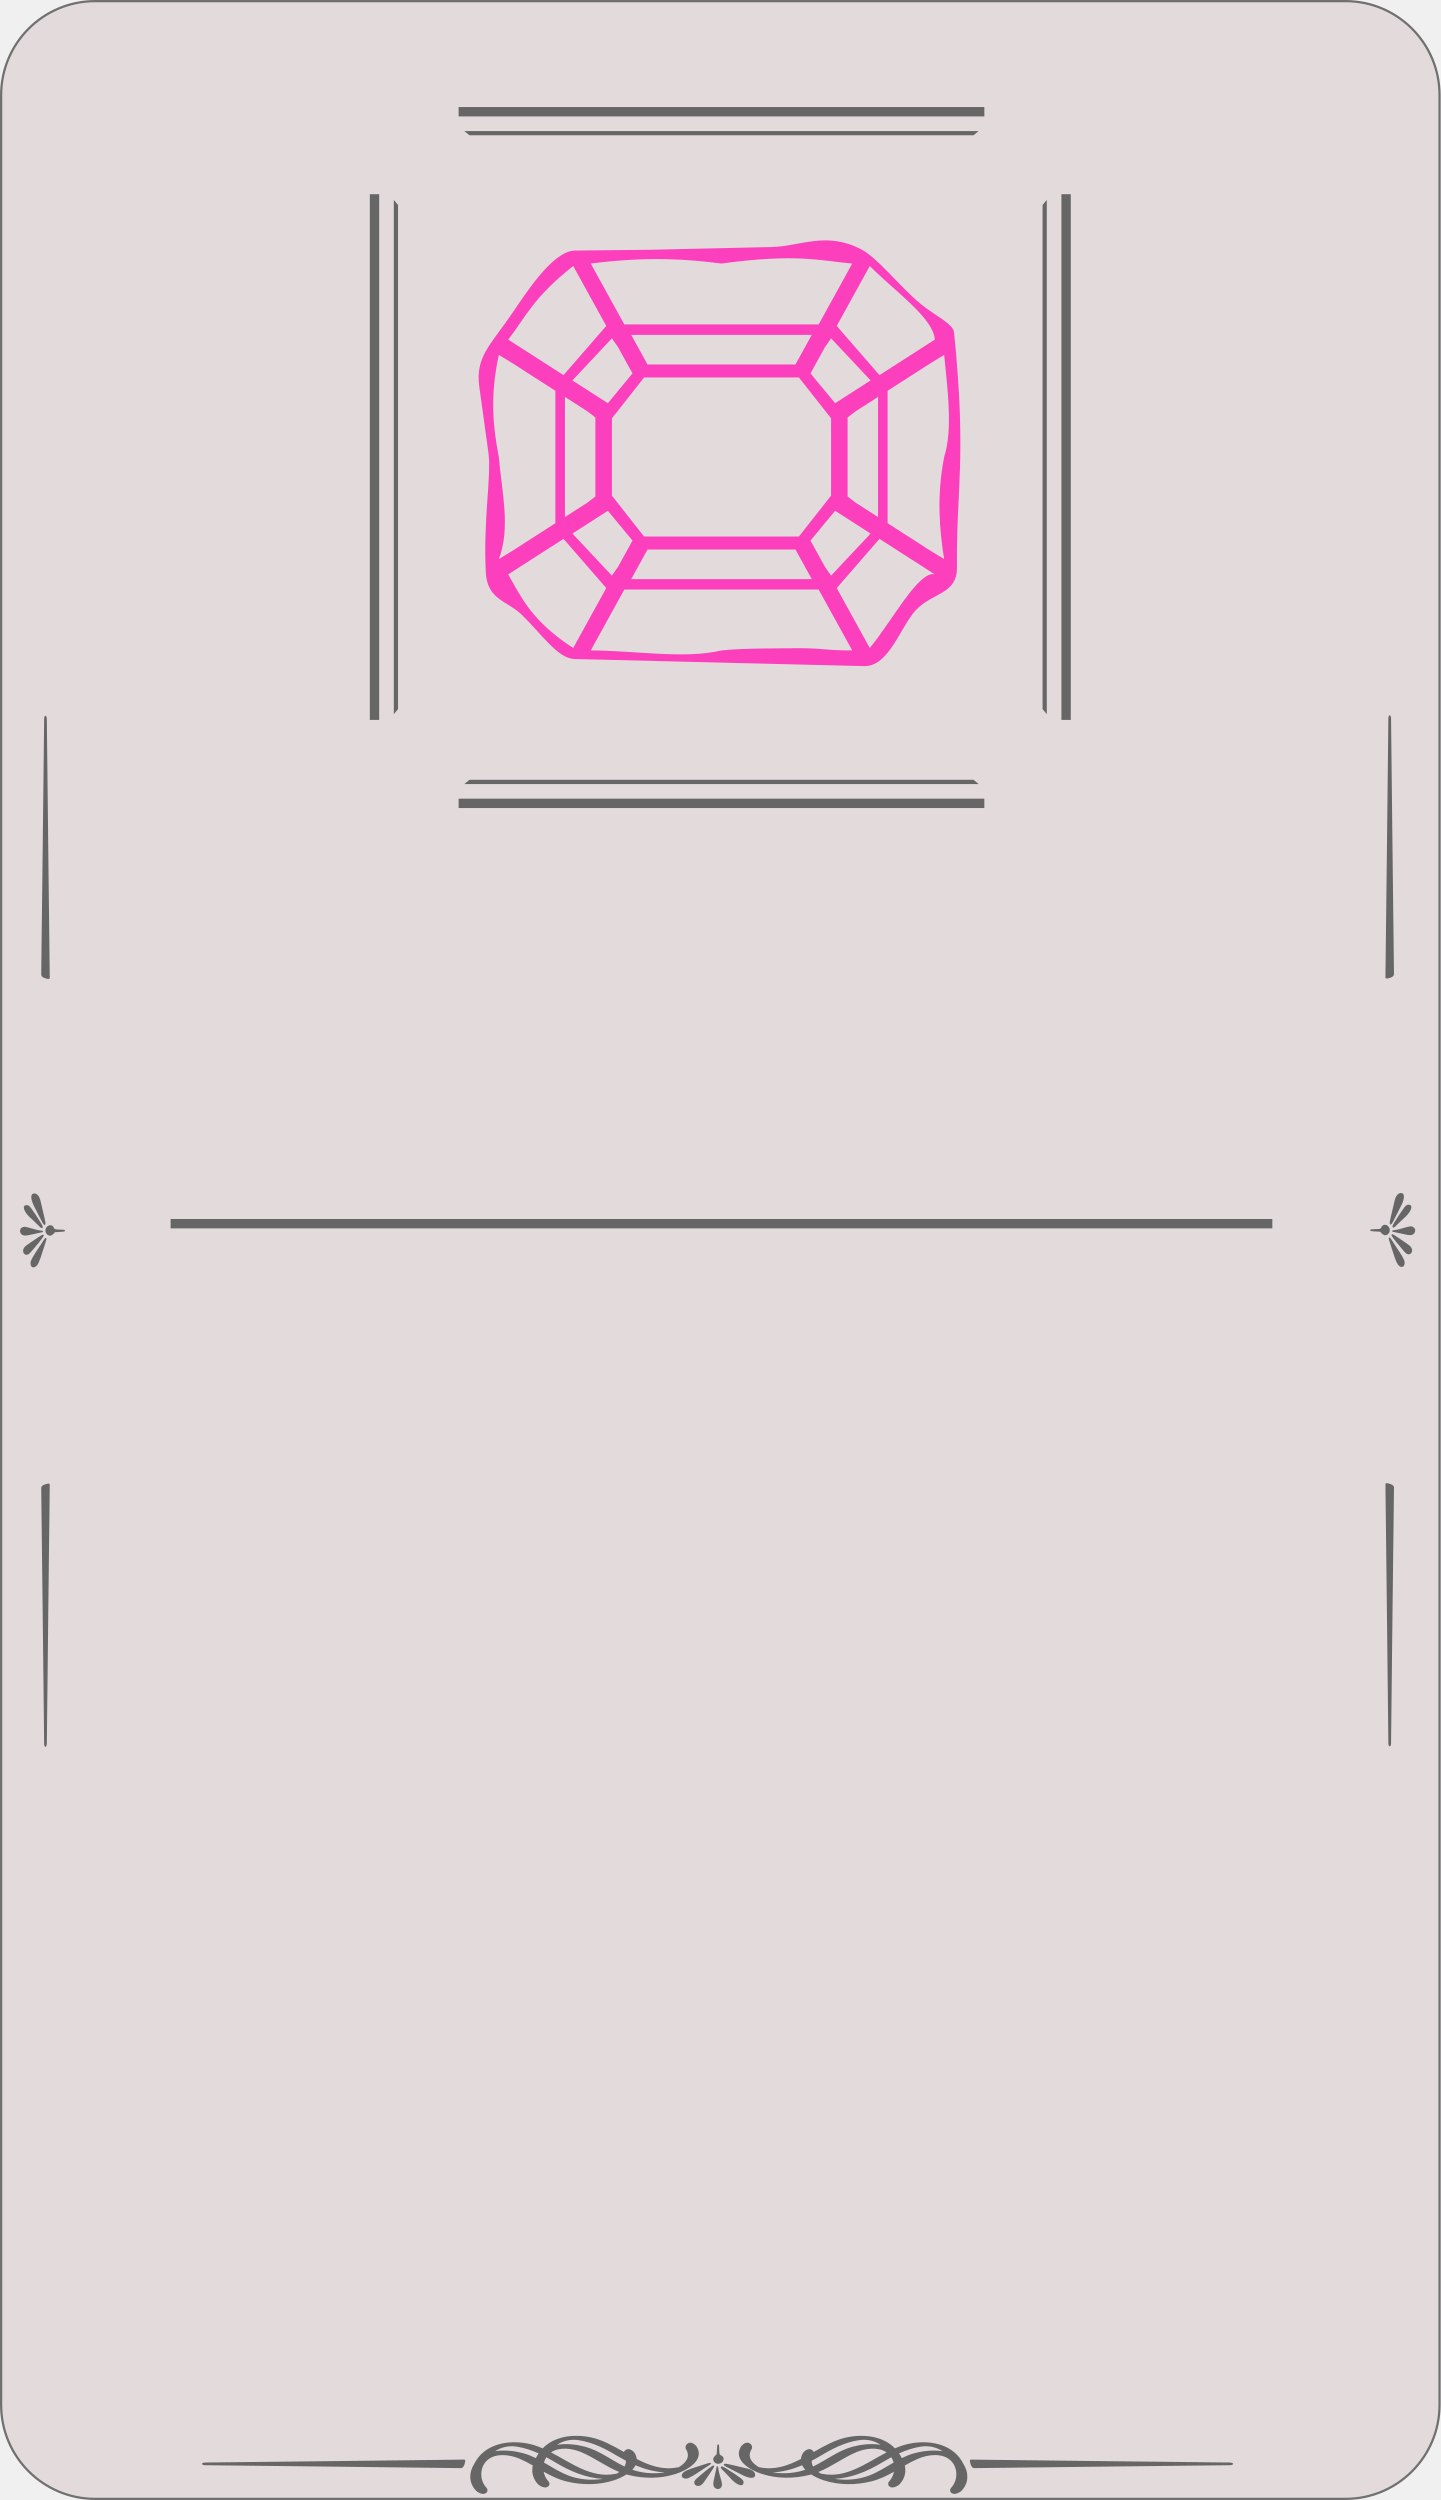
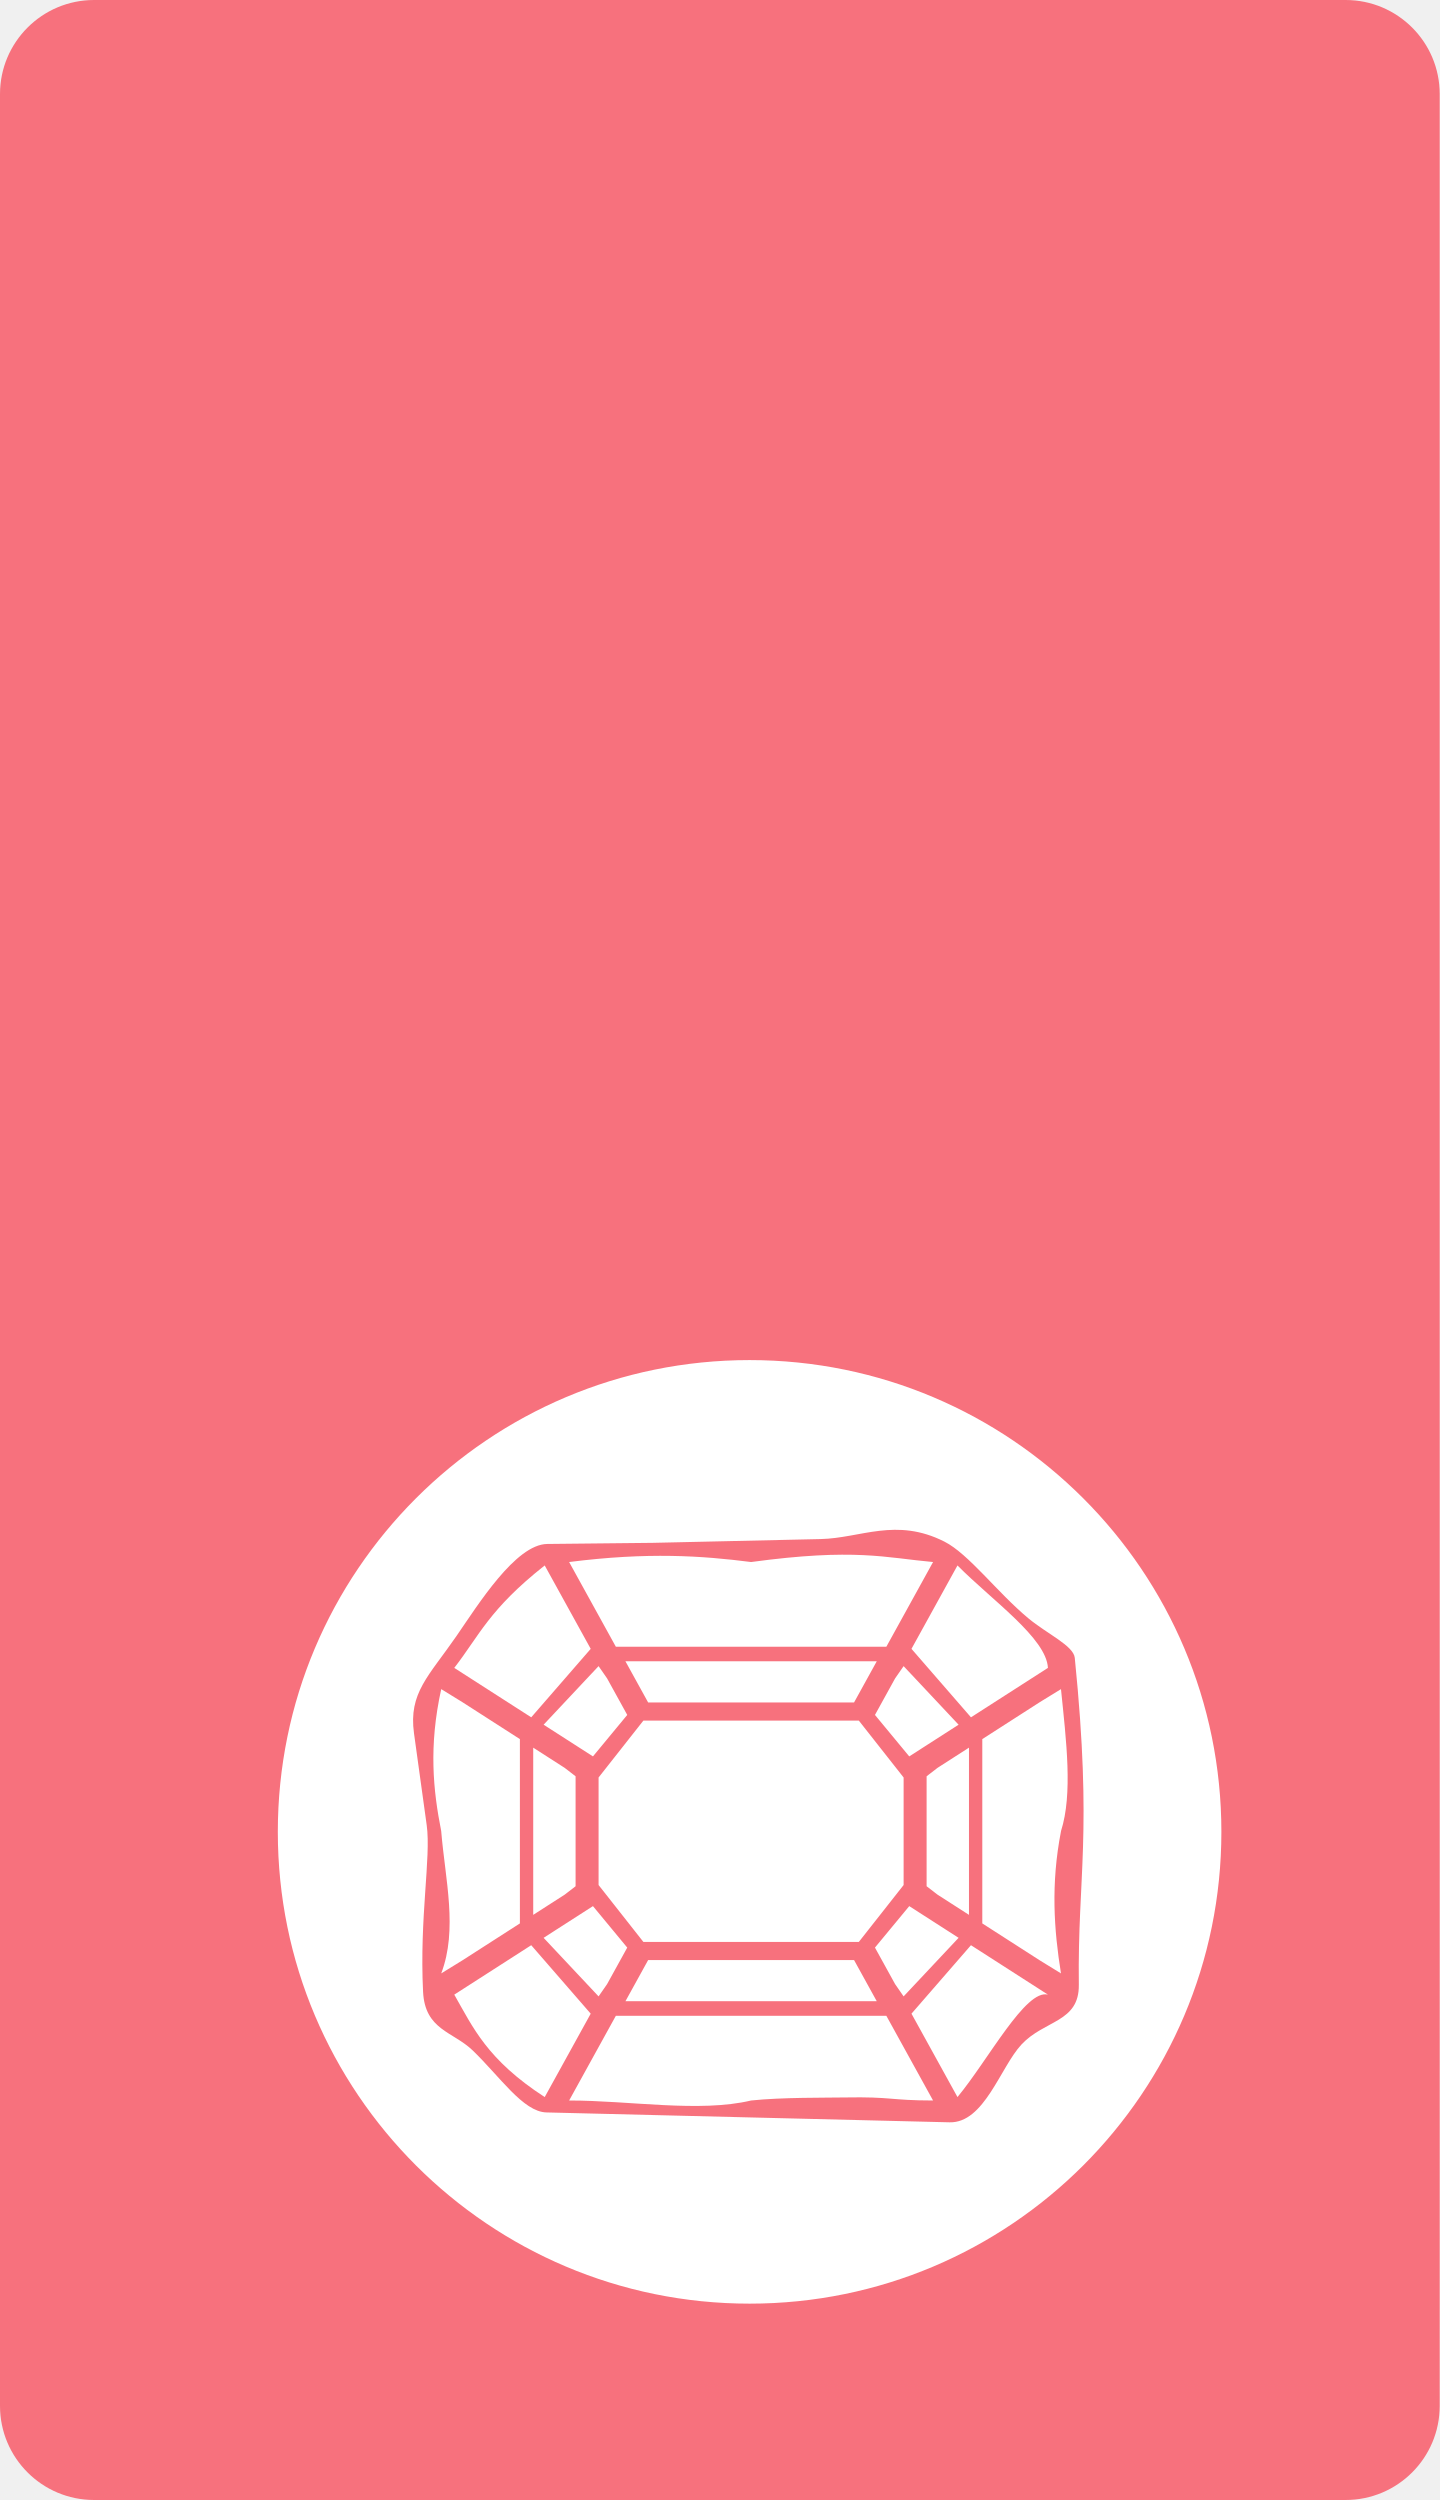
- <svg xmlns="http://www.w3.org/2000/svg" width="169.996mm" height="294.996mm" viewBox="0 0 169.996 294.996" version="1.1" id="svg1" xml:space="preserve">
+ <svg xmlns="http://www.w3.org/2000/svg" width="169.731mm" height="294.731mm" viewBox="0 0 169.731 294.731" version="1.1" id="svg1" xml:space="preserve">
  <defs id="defs1" />
-   <g id="layer7" transform="matrix(0.2645833,0,0,0.2645833,1377.416,-175.0535)">
-     <g id="g1649">
-       <g id="g1653">
-         <rect style="fill:#e3dbdb;fill-opacity:1;stroke:#707070;stroke-width:1.002;stroke-linejoin:bevel;stroke-dasharray:none;stroke-opacity:1" id="rect1551-9-7-0" width="641.501" height="1113.942" x="-5205.48" y="662.12" ry="41.931" />
-         <path id="path46-3-5-3-6-28-8" d="m -5001.448,713.544 h 234.458 v -4.179 h -234.458 v 4.179" style="fill:#666666;fill-opacity:1;fill-rule:nonzero;stroke:none;stroke-width:8.982;stroke-dasharray:none" />
-         <path id="path47-8-9-3-0-3-7" d="m -4996.623,721.952 h 224.798 l 2.282,-1.889 h -229.359 l 2.278,1.889" style="fill:#666666;fill-opacity:1;fill-rule:nonzero;stroke:none;stroke-width:8.982;stroke-dasharray:none" />
-         <path id="path48-37-7-8-2-8-0" d="m -5001.448,1017.805 h 234.458 v 4.183 h -234.458 v -4.183" style="fill:#666666;fill-opacity:1;fill-rule:nonzero;stroke:none;stroke-width:8.982;stroke-dasharray:none" />
-         <path id="path48-37-7-8-2-8-0-4" d="m -5129.889,1205.265 h 491.339 v 4.183 h -491.339 v -4.183" style="fill:#666666;fill-opacity:1;fill-rule:nonzero;stroke:none;stroke-width:13.002;stroke-dasharray:none" />
-         <path id="path49-9-5-0-7-04-8" d="m -4996.623,1009.397 h 224.798 l 2.282,1.889 h -229.359 l 2.278,-1.889" style="fill:#666666;fill-opacity:1;fill-rule:nonzero;stroke:none;stroke-width:8.982;stroke-dasharray:none" />
-         <path id="path50-3-3-5-6-0-6" d="M -5036.874,982.677 V 748.228 h -4.179 v 234.449 h 4.179" style="fill:#666666;fill-opacity:1;fill-rule:nonzero;stroke:none;stroke-width:8.982;stroke-dasharray:none" />
-         <path id="path51-7-8-6-1-9-2" d="m -5028.466,977.856 v -224.803 l -1.885,-2.274 v 229.355 l 1.885,-2.278" style="fill:#666666;fill-opacity:1;fill-rule:nonzero;stroke:none;stroke-width:8.982;stroke-dasharray:none" />
-         <path id="path52-8-8-6-3-1-4" d="M -4732.613,982.677 V 748.228 h 4.179 v 234.449 h -4.179" style="fill:#666666;fill-opacity:1;fill-rule:nonzero;stroke:none;stroke-width:8.982;stroke-dasharray:none" />
-         <path id="path53-7-3-4-2-9-7" d="M -4741.021,977.856 V 865.455 753.053 l 1.889,-2.274 v 229.355 l -1.889,-2.278" style="fill:#666666;fill-opacity:1;fill-rule:nonzero;stroke:none;stroke-width:8.982;stroke-dasharray:none" />
-         <path id="path57-2-2-3-6-3" d="m -5190.716,1193.867 c 0.602,0 1.154,0.28 1.659,0.842 0.504,0.56 0.878,1.373 1.132,2.432 1.48,6.116 2.224,9.419 2.224,9.912 0,0.584 -0.142,0.876 -0.42,0.876 -0.225,0 -0.53,-0.344 -0.924,-1.034 -0.167,-0.285 -0.678,-1.269 -1.528,-2.961 -1.624,-3.196 -2.45,-4.835 -2.477,-4.91 -0.657,-1.437 -0.986,-2.6 -0.986,-3.498 0,-1.106 0.439,-1.66 1.319,-1.66 z m -3.186,5.204 c 0.459,0 1.006,0.379 1.634,1.143 0.336,0.42 1.063,1.467 2.183,3.139 2.125,3.186 3.188,5.002 3.188,5.449 0,0.227 -0.141,0.406 -0.421,0.541 l -0.588,-0.271 c -0.866,-0.897 -1.858,-1.862 -2.977,-2.892 -1.204,-1.106 -1.901,-1.756 -2.096,-1.952 -1.582,-1.597 -2.366,-2.981 -2.366,-4.149 0,-0.672 0.479,-1.008 1.443,-1.008 z m -0.964,9.665 c 0.193,0 0.707,0.105 1.53,0.314 0.949,0.27 1.902,0.538 2.851,0.807 1.089,0.313 1.993,0.501 2.706,0.561 0.405,0.029 0.657,0.066 0.755,0.112 0.14,0.045 0.207,0.151 0.207,0.314 0,0.164 -0.062,0.268 -0.188,0.314 -0.014,0 -0.194,0.032 -0.544,0.09 -0.855,0.151 -2.236,0.448 -4.151,0.898 -1.414,0.343 -2.422,0.514 -3.022,0.514 -0.713,0 -1.279,-0.198 -1.695,-0.595 -0.423,-0.394 -0.633,-0.915 -0.633,-1.559 0,-0.507 0.207,-0.931 0.621,-1.266 0.412,-0.337 0.932,-0.504 1.562,-0.504 z m 11.387,-0.695 c 0.517,0 0.927,0.225 1.236,0.673 0.209,0.329 0.413,0.649 0.608,0.964 0.253,0.223 1.201,0.335 2.853,0.335 0.671,0 1.118,0.023 1.34,0.069 0.31,0.074 0.463,0.23 0.463,0.47 0,0.21 -0.363,0.338 -1.091,0.382 -1.858,0.104 -3.005,0.178 -3.438,0.224 -0.336,0.494 -0.727,0.888 -1.176,1.188 -0.378,0.241 -0.684,0.36 -0.921,0.36 -0.56,0 -1.053,-0.221 -1.478,-0.662 -0.426,-0.439 -0.64,-0.945 -0.64,-1.513 0,-0.717 0.216,-1.312 0.65,-1.783 0.435,-0.471 0.964,-0.706 1.595,-0.706 z m -3.418,4.194 c 0.278,0 0.418,0.158 0.418,0.47 0,0.135 -0.308,0.62 -0.922,1.458 -0.728,1 -1.664,2.169 -2.812,3.498 -0.739,0.882 -1.486,1.756 -2.243,2.624 -0.6,0.628 -1.169,0.942 -1.699,0.942 -0.406,0 -0.762,-0.161 -1.071,-0.482 -0.304,-0.322 -0.462,-0.721 -0.462,-1.201 0,-0.747 0.315,-1.428 0.944,-2.041 0.281,-0.282 1.058,-0.857 2.328,-1.726 3.427,-2.361 5.264,-3.542 5.517,-3.542 z m 1.173,1.48 c 0.292,0 0.443,0.127 0.443,0.38 0,0.254 -0.121,0.755 -0.358,1.503 -0.292,0.912 -0.587,1.833 -0.882,2.76 -1.008,3.242 -1.741,5.352 -2.203,6.321 -0.683,1.437 -1.452,2.154 -2.303,2.154 -0.896,0 -1.347,-0.671 -1.347,-2.018 0,-0.537 0.392,-1.485 1.176,-2.846 0.628,-1.076 1.747,-2.811 3.356,-5.203 0.111,-0.181 0.588,-0.92 1.426,-2.221 0.349,-0.552 0.579,-0.828 0.692,-0.828" style="fill:#666666;fill-opacity:1;fill-rule:nonzero;stroke:none;stroke-width:0.089" />
-         <path id="path60-0-3-52-5-92" d="m -5183.792,1323.835 c 0,0 -1.306,111.416 -1.306,115.606 -0.218,1.745 -1.065,1.536 -1.197,0 0,-4.189 -1.306,-114.208 -1.306,-114.208 -0.031,-0.524 0.363,-1.153 1.469,-1.536 1.109,-0.385 2.359,-0.768 2.339,0.139" style="fill:#666666;fill-opacity:1;fill-rule:nonzero;stroke:none;stroke-width:0.133" />
-         <path id="path61-7-8-1-6-8" d="m -5183.792,1097.653 c 0,0 -1.306,-111.415 -1.306,-115.603 -0.218,-1.747 -1.065,-1.537 -1.197,0 0,4.188 -1.306,114.207 -1.306,114.207 -0.031,0.523 0.363,1.153 1.469,1.536 1.109,0.384 2.359,0.768 2.339,-0.14" style="fill:#666666;fill-opacity:1;fill-rule:nonzero;stroke:none;stroke-width:0.133" />
-         <path id="path57-2-2-3-2-9-3" d="m -4581.183,1193.674 c -0.602,0 -1.154,0.28 -1.659,0.842 -0.504,0.56 -0.878,1.373 -1.132,2.432 -1.48,6.116 -2.224,9.419 -2.224,9.912 0,0.584 0.142,0.876 0.42,0.876 0.225,0 0.53,-0.344 0.924,-1.034 0.167,-0.285 0.678,-1.269 1.528,-2.961 1.624,-3.196 2.45,-4.835 2.477,-4.91 0.657,-1.437 0.986,-2.6 0.986,-3.498 0,-1.106 -0.439,-1.66 -1.319,-1.66 z m 3.186,5.204 c -0.459,0 -1.006,0.379 -1.634,1.143 -0.336,0.42 -1.063,1.467 -2.183,3.139 -2.125,3.186 -3.188,5.002 -3.188,5.449 0,0.227 0.141,0.406 0.421,0.541 l 0.588,-0.271 c 0.866,-0.897 1.858,-1.862 2.977,-2.892 1.204,-1.106 1.901,-1.756 2.096,-1.952 1.582,-1.597 2.366,-2.981 2.366,-4.149 0,-0.672 -0.479,-1.008 -1.443,-1.008 z m 0.964,9.665 c -0.193,0 -0.707,0.105 -1.53,0.314 -0.949,0.27 -1.902,0.538 -2.851,0.807 -1.089,0.313 -1.993,0.501 -2.706,0.561 -0.405,0.029 -0.657,0.066 -0.755,0.112 -0.14,0.045 -0.207,0.151 -0.207,0.314 0,0.164 0.062,0.268 0.188,0.314 0.014,0 0.194,0.032 0.544,0.09 0.855,0.151 2.236,0.448 4.151,0.898 1.414,0.343 2.422,0.514 3.022,0.514 0.713,0 1.279,-0.198 1.695,-0.595 0.423,-0.394 0.633,-0.915 0.633,-1.559 0,-0.507 -0.207,-0.931 -0.621,-1.266 -0.412,-0.337 -0.932,-0.504 -1.562,-0.504 z m -11.387,-0.695 c -0.517,0 -0.927,0.225 -1.236,0.673 -0.209,0.329 -0.413,0.649 -0.608,0.964 -0.253,0.223 -1.201,0.335 -2.853,0.335 -0.671,0 -1.118,0.023 -1.34,0.069 -0.31,0.074 -0.463,0.23 -0.463,0.47 0,0.21 0.363,0.338 1.091,0.382 1.858,0.104 3.005,0.178 3.438,0.224 0.336,0.494 0.727,0.888 1.176,1.188 0.378,0.241 0.684,0.36 0.921,0.36 0.56,0 1.053,-0.221 1.478,-0.662 0.426,-0.439 0.64,-0.945 0.64,-1.513 0,-0.717 -0.216,-1.312 -0.65,-1.783 -0.435,-0.471 -0.964,-0.706 -1.595,-0.706 z m 3.418,4.194 c -0.278,0 -0.418,0.158 -0.418,0.47 0,0.135 0.308,0.62 0.922,1.458 0.728,1 1.664,2.169 2.812,3.498 0.739,0.882 1.486,1.756 2.243,2.624 0.6,0.628 1.169,0.942 1.699,0.942 0.406,0 0.762,-0.161 1.071,-0.482 0.304,-0.322 0.462,-0.721 0.462,-1.201 0,-0.747 -0.315,-1.428 -0.944,-2.041 -0.281,-0.282 -1.058,-0.857 -2.328,-1.726 -3.427,-2.361 -5.264,-3.542 -5.517,-3.542 z m -1.173,1.48 c -0.292,0 -0.443,0.127 -0.443,0.38 0,0.254 0.121,0.755 0.358,1.503 0.292,0.912 0.587,1.833 0.882,2.76 1.008,3.242 1.741,5.352 2.203,6.321 0.683,1.437 1.452,2.154 2.303,2.154 0.896,0 1.347,-0.671 1.347,-2.018 0,-0.537 -0.392,-1.485 -1.176,-2.846 -0.628,-1.076 -1.747,-2.811 -3.356,-5.203 -0.111,-0.181 -0.588,-0.92 -1.426,-2.221 -0.349,-0.552 -0.579,-0.828 -0.692,-0.828" style="fill:#666666;fill-opacity:1;fill-rule:nonzero;stroke:none;stroke-width:0.089" />
-         <path id="path60-0-3-52-6-3-01" d="m -4588.108,1323.642 c 0,0 1.306,111.416 1.306,115.606 0.218,1.745 1.065,1.536 1.197,0 0,-4.189 1.306,-114.208 1.306,-114.208 0.031,-0.524 -0.363,-1.153 -1.469,-1.536 -1.109,-0.385 -2.359,-0.768 -2.339,0.139" style="fill:#666666;fill-opacity:1;fill-rule:nonzero;stroke:none;stroke-width:0.133" />
-         <path id="path61-7-8-1-0-7-78" d="m -4588.108,1097.46 c 0,0 1.306,-111.415 1.306,-115.603 0.218,-1.747 1.065,-1.537 1.197,0 0,4.188 1.306,114.207 1.306,114.207 0.031,0.523 -0.363,1.153 -1.469,1.536 -1.109,0.384 -2.359,0.768 -2.339,-0.14" style="fill:#666666;fill-opacity:1;fill-rule:nonzero;stroke:none;stroke-width:0.133" />
-         <path id="path57-2-2-1-7-09-5-1" d="m -4869.207,1765.373 c 0,-0.598 -0.278,-1.146 -0.836,-1.647 -0.556,-0.5 -1.363,-0.872 -2.415,-1.124 -6.073,-1.469 -9.352,-2.208 -9.842,-2.208 -0.58,0 -0.87,0.141 -0.87,0.417 0,0.223 0.341,0.526 1.026,0.917 0.283,0.165 1.26,0.674 2.94,1.517 3.173,1.613 4.801,2.432 4.875,2.459 1.426,0.653 2.582,0.979 3.474,0.979 1.098,0 1.648,-0.436 1.648,-1.31 z m -5.167,3.163 c 0,-0.456 -0.376,-0.999 -1.134,-1.622 -0.417,-0.333 -1.456,-1.056 -3.116,-2.167 -3.163,-2.11 -4.967,-3.166 -5.41,-3.166 -0.225,0 -0.404,0.14 -0.537,0.418 l 0.269,0.584 c 0.891,0.86 1.849,1.845 2.871,2.956 1.098,1.196 1.744,1.888 1.938,2.081 1.585,1.571 2.96,2.349 4.119,2.349 0.667,0 1.001,-0.476 1.001,-1.432 z m -9.597,0.957 c 0,-0.192 -0.105,-0.701 -0.311,-1.519 -0.268,-0.943 -0.535,-1.888 -0.801,-2.831 -0.31,-1.082 -0.498,-1.979 -0.557,-2.686 -0.029,-0.402 -0.065,-0.652 -0.111,-0.75 -0.045,-0.139 -0.149,-0.206 -0.312,-0.206 -0.163,0 -0.266,0.061 -0.311,0.186 0,0.014 -0.032,0.193 -0.089,0.54 -0.149,0.849 -0.445,2.22 -0.892,4.122 -0.34,1.404 -0.511,2.405 -0.511,3.001 0,0.708 0.196,1.27 0.591,1.683 0.391,0.42 0.908,0.629 1.548,0.629 0.504,0 0.924,-0.206 1.257,-0.617 0.335,-0.409 0.5,-0.926 0.5,-1.551 z m 0.69,-11.306 c 0,-0.513 -0.223,-0.921 -0.668,-1.227 -0.326,-0.207 -0.645,-0.41 -0.957,-0.604 -0.222,-0.251 -0.332,-1.193 -0.332,-2.833 0,-0.667 -0.023,-1.11 -0.069,-1.33 -0.074,-0.308 -0.229,-0.459 -0.467,-0.459 -0.208,0 -0.335,0.361 -0.379,1.083 -0.104,1.845 -0.177,2.984 -0.223,3.413 -0.491,0.333 -0.882,0.722 -1.179,1.167 -0.239,0.375 -0.357,0.679 -0.357,0.915 0,0.556 0.219,1.046 0.658,1.467 0.436,0.423 0.938,0.636 1.502,0.636 0.712,0 1.302,-0.214 1.77,-0.645 0.468,-0.432 0.701,-0.957 0.701,-1.584 z m -4.164,3.394 c 0,-0.276 -0.157,-0.415 -0.467,-0.415 -0.134,0 -0.616,0.305 -1.447,0.915 -0.993,0.723 -2.154,1.653 -3.473,2.792 -0.876,0.733 -1.744,1.476 -2.606,2.227 -0.624,0.595 -0.935,1.161 -0.935,1.687 0,0.404 0.16,0.757 0.478,1.063 0.319,0.302 0.716,0.458 1.192,0.458 0.741,0 1.418,-0.312 2.026,-0.937 0.28,-0.279 0.851,-1.05 1.714,-2.312 2.344,-3.402 3.517,-5.227 3.517,-5.478 z m -1.47,-1.165 c 0,-0.29 -0.126,-0.44 -0.377,-0.44 -0.252,0 -0.749,0.121 -1.492,0.355 -0.906,0.29 -1.82,0.582 -2.74,0.875 -3.219,1.001 -5.314,1.729 -6.276,2.188 -1.426,0.678 -2.139,1.442 -2.139,2.287 0,0.89 0.667,1.337 2.004,1.337 0.533,0 1.475,-0.39 2.826,-1.168 1.068,-0.624 2.791,-1.735 5.166,-3.332 0.179,-0.11 0.914,-0.584 2.205,-1.416 0.548,-0.346 0.822,-0.575 0.822,-0.687" style="fill:#666666;fill-opacity:1;fill-rule:nonzero;stroke:none;stroke-width:0.088" />
-         <path id="path58-1-4-6-1-9-2-54" d="m -4922.565,1761.081 c -0.347,0.705 -0.833,1.372 -1.425,1.989 4.301,1.49 9.167,1.894 13.671,1.307 0.259,-0.033 0.532,-0.08 0.813,-0.134 -4.512,-0.211 -8.892,-1.409 -13.059,-3.162 z m -25.372,-11.199 c -3.621,-0.555 -6.933,0.297 -9.615,2.066 4.196,-0.69 8.876,-0.117 12.524,0.863 6.376,1.716 11.656,5.963 17.56,8.818 0.463,-0.795 0.693,-1.659 0.605,-2.584 -1.207,-0.629 -2.397,-1.285 -3.556,-1.981 -5.483,-3.295 -10.985,-6.183 -17.519,-7.18 z m 16.409,15.014 c 0.18,-0.036 0.364,-0.055 0.549,-0.065 0.408,-0.236 0.8,-0.49 1.169,-0.757 -5.909,-2.38 -10.975,-6.303 -16.851,-8.806 -4.057,-1.728 -9.808,-2.531 -13.576,0.066 9.235,4.82 18.071,11.675 28.708,9.562 z m -44.052,-12.137 c -3.624,-0.555 -6.936,0.294 -9.616,2.06 4.196,-0.691 8.875,-0.118 12.521,0.864 1.975,0.531 3.843,1.31 5.657,2.211 0.045,-0.073 0.085,-0.148 0.132,-0.221 0.328,-0.672 0.704,-1.292 1.101,-1.885 -3.075,-1.401 -6.285,-2.492 -9.796,-3.028 z m 23.276,12.96 c 4.457,1.682 9.603,2.149 14.339,1.529 0.257,-0.035 0.529,-0.079 0.808,-0.133 -7.452,-0.349 -14.555,-3.367 -20.907,-7.178 -1.416,-0.85 -2.833,-1.672 -4.269,-2.443 -0.477,0.732 -0.827,1.532 -1.051,2.366 3.627,2.091 7.172,4.383 11.08,5.859 z m 47.647,-0.768 c -6.851,2.188 -14.199,2.151 -21.161,0.432 -0.26,-0.063 -0.515,-0.142 -0.773,-0.213 -1.824,1.172 -3.907,2.079 -5.711,2.653 -6.852,2.186 -14.199,2.152 -21.163,0.433 -3.644,-0.901 -6.893,-2.527 -10.059,-4.308 0.311,1.626 1.051,3.167 2.2,4.368 0.488,0.506 0.825,2.098 -0.98,2.591 -1.356,0.363 -3.228,-0.828 -3.704,-1.326 -2.365,-2.469 -3.001,-5.532 -2.352,-8.412 -1.931,-1.099 -3.887,-2.151 -5.944,-3.026 -4.352,-1.857 -10.653,-2.652 -14.363,0.675 -3.569,3.197 -3.465,9.067 -0.303,12.369 0.488,0.508 0.825,2.101 -0.98,2.591 -1.353,0.365 -3.228,-0.828 -3.704,-1.325 -3.363,-3.508 -3.24,-8.219 -0.883,-11.904 4.304,-8.779 14.681,-11 24.148,-9.106 2.188,0.437 4.316,1.177 6.412,2.089 5.137,-5.297 13.488,-6.508 21.232,-4.958 5.237,1.046 10.137,3.8 15.033,6.579 0.211,-0.478 0.615,-0.923 1.323,-1.178 1.412,-0.516 3.051,1.011 3.389,1.544 0.608,0.964 0.896,1.877 0.976,2.757 5.707,2.937 11.581,5.049 18.14,3.745 0.18,-0.035 0.364,-0.052 0.551,-0.063 3.197,-1.857 5.441,-4.648 3.292,-8.044 -0.419,-0.669 -0.317,-2.227 1.296,-2.813 1.415,-0.512 3.053,1.008 3.389,1.548 3.844,6.074 -3.972,10.598 -9.303,12.301" style="fill:#666666;fill-opacity:1;fill-rule:nonzero;stroke:none;stroke-width:0.133" />
-         <path id="path59-2-4-8-2-1-5-9" d="m -4795.238,1752.758 c -3.512,0.536 -6.721,1.627 -9.795,3.028 0.397,0.596 0.773,1.216 1.104,1.888 0.044,0.073 0.084,0.145 0.128,0.216 1.815,-0.899 3.683,-1.678 5.659,-2.208 3.645,-0.981 8.324,-1.554 12.52,-0.864 -2.68,-1.767 -5.992,-2.615 -9.616,-2.06 z m -28.92,2.509 c -5.876,2.502 -10.941,6.425 -16.851,8.806 0.371,0.268 0.763,0.521 1.169,0.757 0.185,0.01 0.371,0.029 0.551,0.065 10.636,2.112 19.472,-4.743 28.705,-9.562 -3.765,-2.596 -9.519,-1.793 -13.575,-0.066 z m 1.276,-5.386 c -6.532,0.998 -12.033,3.885 -17.519,7.18 -1.157,0.696 -2.348,1.352 -3.553,1.981 -0.088,0.926 0.143,1.79 0.603,2.584 5.907,-2.855 11.185,-7.102 17.564,-8.818 3.645,-0.98 8.324,-1.552 12.521,-0.863 -2.68,-1.768 -5.992,-2.62 -9.616,-2.066 z m -37.616,14.495 c 4.503,0.587 9.371,0.183 13.671,-1.307 -0.592,-0.617 -1.077,-1.284 -1.425,-1.986 -4.167,1.75 -8.547,2.95 -13.059,3.162 0.28,0.052 0.555,0.098 0.813,0.132 z m 27.644,2.871 c 4.737,0.62 9.881,0.153 14.341,-1.529 3.907,-1.476 7.452,-3.768 11.077,-5.859 -0.223,-0.836 -0.571,-1.633 -1.049,-2.366 -1.435,0.771 -2.852,1.592 -4.269,2.443 -6.352,3.811 -13.453,6.828 -20.908,7.178 0.279,0.055 0.552,0.098 0.808,0.133 z m 55.691,5.205 c -0.476,0.497 -2.349,1.691 -3.704,1.325 -1.807,-0.49 -1.469,-2.083 -0.981,-2.591 3.161,-3.303 3.267,-9.172 -0.303,-12.369 -3.708,-3.327 -10.012,-2.532 -14.361,-0.675 -2.059,0.875 -4.016,1.927 -5.947,3.026 0.649,2.883 0.013,5.943 -2.351,8.412 -0.476,0.497 -2.349,1.689 -3.704,1.326 -1.805,-0.492 -1.467,-2.084 -0.981,-2.591 1.151,-1.202 1.889,-2.743 2.201,-4.368 -3.165,1.781 -6.415,3.407 -10.06,4.308 -6.964,1.719 -14.309,1.752 -21.161,-0.433 -1.804,-0.575 -3.885,-1.481 -5.711,-2.653 -0.257,0.071 -0.513,0.149 -0.773,0.213 -6.963,1.719 -14.309,1.756 -21.16,-0.432 -5.333,-1.703 -13.148,-6.227 -9.305,-12.301 0.339,-0.54 1.976,-2.06 3.391,-1.548 1.612,0.587 1.716,2.144 1.295,2.813 -2.149,3.396 0.096,6.186 3.293,8.044 0.187,0.011 0.372,0.028 0.552,0.063 6.559,1.304 12.433,-0.808 18.139,-3.745 0.08,-0.878 0.369,-1.793 0.977,-2.757 0.337,-0.533 1.976,-2.06 3.389,-1.544 0.707,0.255 1.111,0.703 1.321,1.178 4.896,-2.779 9.796,-5.532 15.033,-6.579 7.745,-1.55 16.095,-0.339 21.233,4.958 2.096,-0.912 4.224,-1.652 6.412,-2.089 9.465,-1.894 19.843,0.328 24.145,9.106 2.359,3.683 2.481,8.396 -0.88,11.904" style="fill:#666666;fill-opacity:1;fill-rule:nonzero;stroke:none;stroke-width:0.133" />
-         <path id="path60-0-3-5-2-3-4-2" d="m -4999.058,1758.546 c 0,0 -111.416,1.306 -115.606,1.306 -1.745,0.218 -1.536,1.065 0,1.197 4.189,0 114.208,1.306 114.208,1.306 0.524,0.031 1.153,-0.363 1.536,-1.469 0.385,-1.109 0.768,-2.359 -0.139,-2.339" style="fill:#666666;fill-opacity:1;fill-rule:nonzero;stroke:none;stroke-width:0.133" />
-         <path id="path61-7-8-2-1-45-7-5" d="m -4772.876,1758.546 c 0,0 111.415,1.306 115.603,1.306 1.747,0.218 1.537,1.065 0,1.197 -4.188,0 -114.207,1.306 -114.207,1.306 -0.523,0.031 -1.153,-0.363 -1.536,-1.469 -0.384,-1.109 -0.768,-2.359 0.14,-2.339" style="fill:#666666;fill-opacity:1;fill-rule:nonzero;stroke:none;stroke-width:0.133" />
-         <g id="g1636-8" transform="translate(-5098.185,-224.7678)" style="fill:#ff0000">
-           <path id="path149-62" style="fill:#fb3fbd;fill-opacity:1;stroke:none;stroke-width:3.5;stroke-linecap:butt;stroke-linejoin:miter;stroke-miterlimit:10;stroke-dasharray:none;stroke-opacity:1" d="m 283.792,1090.226 v -26.822 l -10.082,6.476 -3.495,2.697 v 17.586 0.062 17.59 l 3.495,2.693 10.082,6.476 z m -18.425,58.425 14.741,26.723 c 9.841,-11.859 21.829,-34.703 28.985,-32.825 l -24.663,-15.839 z m -2.521,-5.539 17.619,-18.767 -15.814,-10.16 -10.987,13.29 6.452,11.702 z m 43.651,-94.293 -18.438,11.846 v 59.063 l 18.438,11.846 6.776,4.169 c -2.247,-13.968 -3.287,-28.582 0,-45.518 v -0.062 c 3.829,-11.976 1.68,-28.941 0,-45.514 z m -92.525,95.843 h 40.267 l -7.274,-13.187 h -32.993 v 0 h -32.993 l -7.274,13.187 z m 0,4.659 v 0 h -43.335 l -14.975,27.151 c 19.437,8e-4 41.785,3.937 58.31,0 v 0 c 9.784,-1.04 24.168,-0.867 30.161,-0.975 14.979,-0.27 14.324,0.961 28.149,0.975 l -14.975,-27.151 z m 70.457,-95.638 24.663,-15.839 c -0.494,-9.522 -17.935,-21.668 -28.985,-32.825 l -14.741,26.723 z m -3.964,2.364 -17.619,-18.768 -2.73,3.936 -6.452,11.703 10.987,13.29 z m -66.493,-20.32 h -40.267 l 7.274,13.19 h 32.993 v 0 h 32.993 l 7.274,-13.19 z m 0,19.008 v 0 h -34.519 l -14.354,18.228 v 17.2 0.062 17.2 l 14.354,18.232 h 34.519 v 0 h 34.523 l 14.35,-18.232 v -17.2 -0.062 -17.2 l -14.35,-18.228 z m -69.819,35.428 v 26.822 l 10.082,-6.476 3.495,-2.693 v -17.59 -0.062 -17.586 l -3.495,-2.697 -10.082,-6.476 z m -0.637,36.546 -24.659,15.839 c 6.002,10.502 10.485,20.822 28.98,32.825 l 14.741,-26.723 z m 24.313,12.467 6.456,-11.702 -10.987,-13.29 -15.814,10.16 17.615,18.767 z m -27.944,-19.449 v -59.063 l -18.438,-11.846 -6.772,-4.169 c -4.044,18.373 -2.594,32.396 0,45.514 v 0.062 c 1.278,15.431 5.364,31.431 0,45.518 l 6.772,-4.169 z m 22.693,-87.985 -14.741,-26.723 c -17.858,14.094 -20.985,22.524 -28.98,32.825 l 24.659,15.839 z m 2.521,5.537 -17.615,18.768 15.814,10.16 10.987,-13.29 -6.456,-11.703 z m 48.873,-6.206 v 0 h 43.335 l 14.975,-27.152 c -15.228,-1.366 -24.934,-4.523 -58.31,0 v 0 c -15.774,-2.014 -33.025,-3.215 -58.31,0 l 14.975,27.152 z m -65.317,-32.941 33.837,-0.361 53.762,-1.21 c 12.878,-0.29 24.149,-7.031 39.675,0.825 7.773,3.933 16.921,16.281 26.892,24.567 6.028,5.01 14.482,8.788 14.872,12.668 5.736,57.009 0.867,69.841 1.3,104.761 0.15,12.111 -10.99,11.222 -18.366,19.133 -6.771,7.263 -11.927,25.219 -23.042,24.947 l -129.211,-3.168 c -7.452,-0.183 -14.933,-11.541 -23.678,-19.924 -6.268,-6.009 -15.227,-6.497 -15.837,-18.72 -1.192,-23.862 2.596,-43.041 1.167,-53.375 l -4.076,-29.463 c -1.795,-12.979 4.753,-18.326 13.651,-31.238 6.878,-9.98 18.928,-29.334 29.055,-29.442 z" />
-         </g>
+   <g id="layer7" transform="matrix(0.2645833,0,0,0.2645833,1377.283,-175.186)">
+     <g id="g18" style="stroke:none">
+       <g id="g51">
+         <rect style="fill:#f7717d;fill-opacity:1;stroke:none;stroke-width:1.002;stroke-linejoin:bevel;stroke-dasharray:none;stroke-opacity:1" id="rect1551-9-7-9" width="641.501" height="1113.942" x="-5205.48" y="662.12" ry="41.931" />
+         <circle style="fill:#ffffff;fill-opacity:1;stroke:none;stroke-width:2.781;stroke-linejoin:bevel;stroke-dasharray:none" id="path3-3" cx="-4871.475" cy="1478.359" r="210.216" />
+         <path id="path149-62" style="fill:#f7717d;fill-opacity:1;stroke:none;stroke-width:4.866;stroke-linecap:butt;stroke-linejoin:miter;stroke-miterlimit:10;stroke-dasharray:none;stroke-opacity:1" d="m -4773.725,1478.129 v -37.295 l -14.019,9.005 -4.86,3.751 v 24.454 0.086 24.459 l 4.86,3.745 14.019,9.005 z m -25.62,81.24 20.497,37.158 c 13.684,-16.49 30.353,-48.253 40.303,-45.643 l -34.293,-22.024 z m -3.505,-7.701 24.499,-26.095 -21.989,-14.128 -15.277,18.479 8.971,16.272 z m 60.697,-131.113 -25.637,16.472 v 82.126 l 25.637,16.472 9.422,5.798 c -3.124,-19.422 -4.571,-39.744 0,-63.292 v -0.086 c 5.324,-16.653 2.337,-40.242 0,-63.287 z m -128.655,133.269 h 55.991 l -10.114,-18.336 h -45.877 v 0 h -45.877 l -10.114,18.336 z m 0,6.478 v 0 h -60.257 l -20.823,37.752 c 27.027,0 58.101,5.474 81.08,0 v 0 c 13.604,-1.447 33.605,-1.206 41.938,-1.356 20.828,-0.375 19.918,1.337 39.142,1.356 l -20.823,-37.752 z m 97.969,-132.983 34.293,-22.024 c -0.686,-13.24 -24.938,-30.129 -40.303,-45.643 l -20.497,37.158 z m -5.512,3.288 -24.499,-26.097 -3.796,5.473 -8.971,16.273 15.277,18.479 z m -92.457,-28.254 h -55.991 l 10.114,18.34 h 45.877 v 0 h 45.877 l 10.114,-18.34 z m 0,26.43 v 0 h -47.998 l -19.96,25.346 v 23.916 0.086 23.916 l 19.96,25.351 h 47.998 v 0 h 48.004 l 19.954,-25.351 v -23.916 -0.086 -23.916 l -19.954,-25.346 z m -97.083,49.262 v 37.295 l 14.019,-9.005 4.86,-3.745 v -24.459 -0.086 -24.454 l -4.86,-3.751 -14.019,-9.005 z m -0.886,50.817 -34.288,22.024 c 8.346,14.603 14.579,28.952 40.297,45.643 l 20.497,-37.158 z m 33.807,17.335 8.976,-16.272 -15.277,-18.479 -21.989,14.128 24.494,26.095 z m -38.856,-27.044 v -82.126 l -25.637,-16.472 -9.417,-5.798 c -5.624,25.547 -3.606,45.046 0,63.287 v 0.086 c 1.777,21.457 7.458,43.705 0,63.293 l 9.417,-5.798 z m 31.555,-122.343 -20.497,-37.158 c -24.831,19.598 -29.18,31.319 -40.297,45.643 l 34.288,22.024 z m 3.505,7.699 -24.494,26.097 21.989,14.128 15.277,-18.479 -8.976,-16.273 z m 67.958,-8.629 v 0 h 60.257 l 20.823,-37.755 c -21.174,-1.899 -34.671,-6.29 -81.08,0 v 0 c -21.934,-2.8 -45.922,-4.47 -81.08,0 l 20.823,37.755 z m -90.822,-45.803 47.05,-0.502 74.755,-1.682 c 17.907,-0.403 33.579,-9.777 55.167,1.147 10.808,5.469 23.528,22.638 37.393,34.16 8.382,6.966 20.137,12.22 20.68,17.615 7.975,79.271 1.205,97.113 1.807,145.669 0.209,16.84 -15.282,15.604 -25.538,26.605 -9.415,10.099 -16.584,35.067 -32.04,34.688 l -179.666,-4.405 c -10.362,-0.254 -20.765,-16.048 -32.923,-27.704 -8.715,-8.355 -21.173,-9.034 -22.022,-26.03 -1.657,-33.18 3.61,-59.849 1.623,-74.217 l -5.667,-40.969 c -2.496,-18.047 6.609,-25.482 18.982,-43.436 9.563,-13.877 26.319,-40.789 40.4,-40.939 z" />
      </g>
    </g>
  </g>
</svg>
